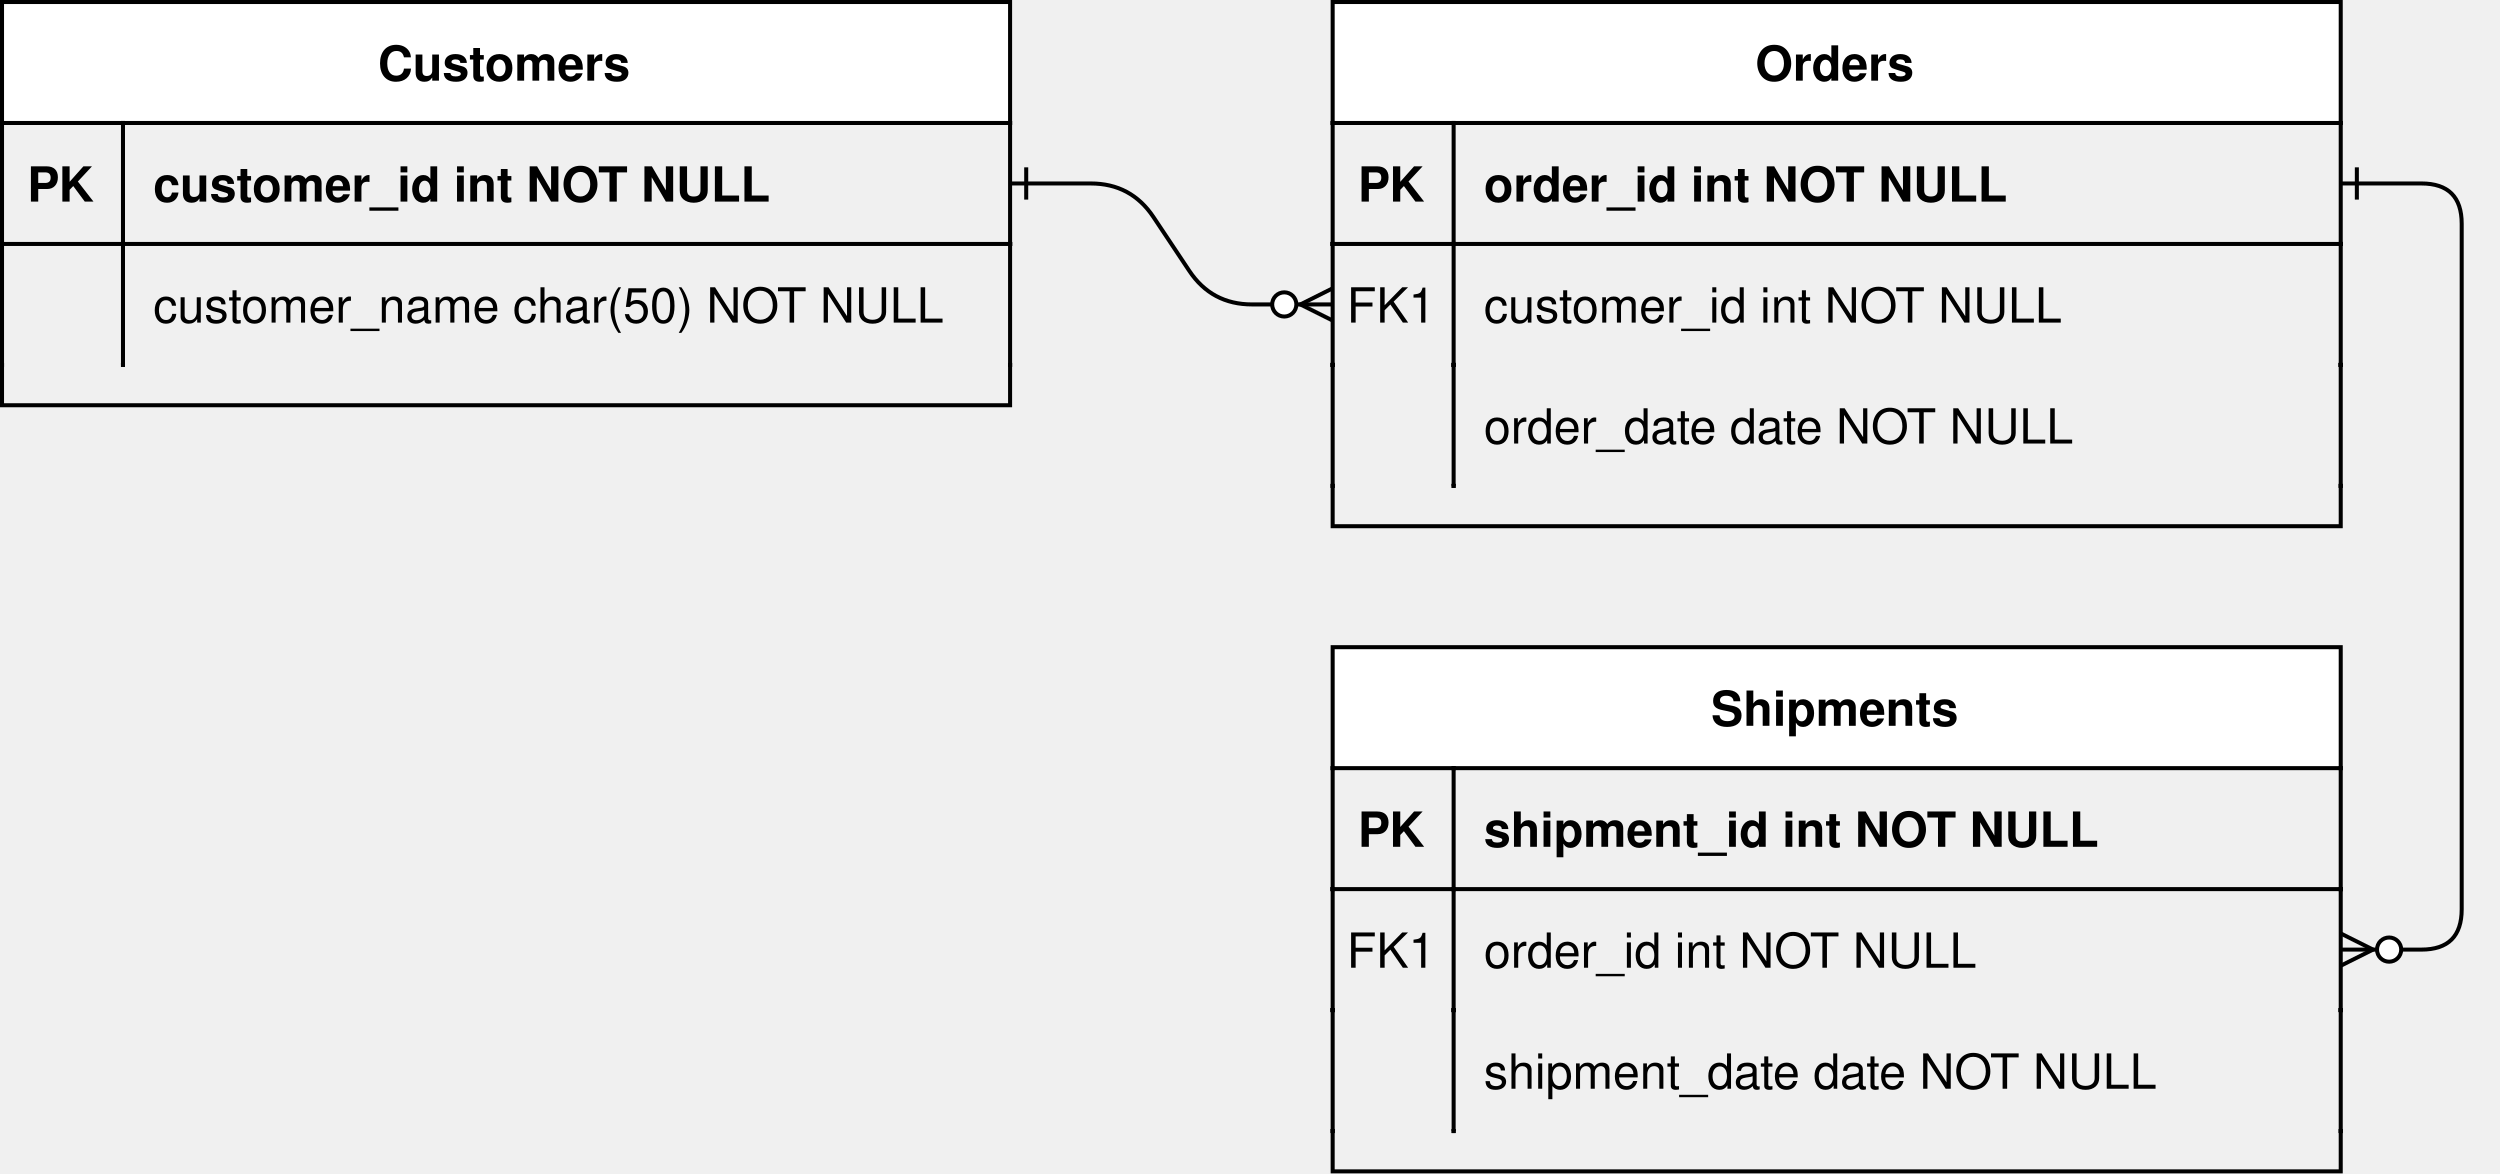
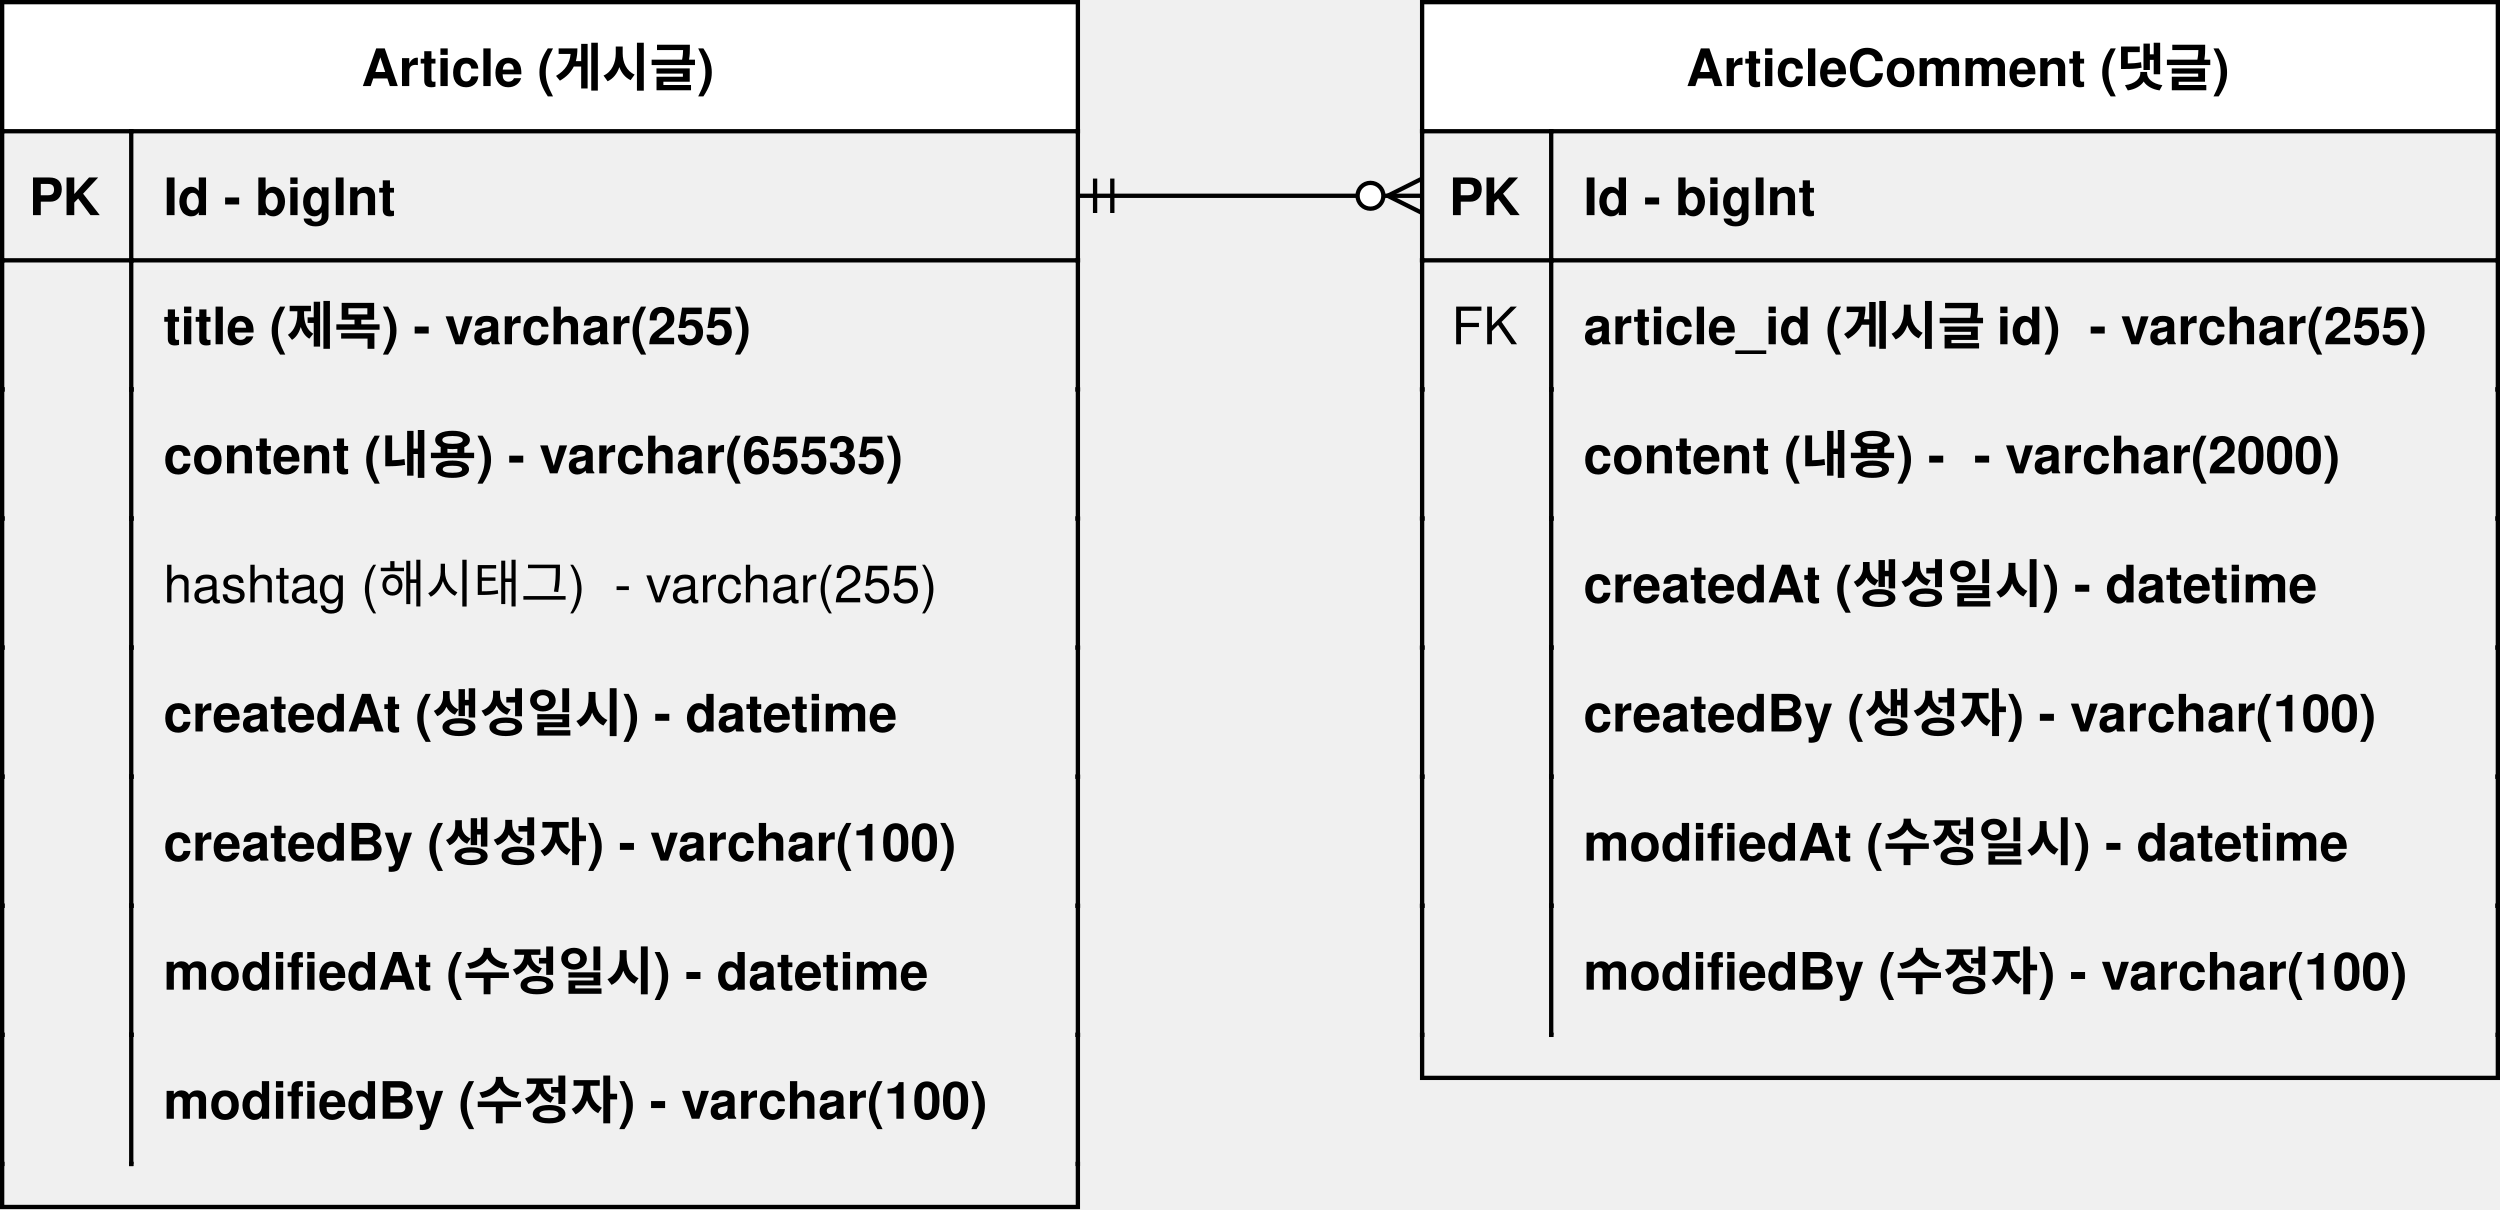
- <svg xmlns="http://www.w3.org/2000/svg" version="1.1" width="620px" height="291px" viewBox="-0.5 -0.5 620 291" content="&lt;mxfile host=&quot;app.diagrams.net&quot; modified=&quot;2022-12-27T01:47:44.907Z&quot; agent=&quot;5.0 (Windows NT 10.0; Win64; x64) AppleWebKit/537.36 (KHTML, like Gecko) Chrome/108.0.0.0 Safari/537.36&quot; etag=&quot;LPMgQScPHXPnuQzFfgdG&quot; version=&quot;20.7.4&quot; type=&quot;github&quot;&gt;&lt;diagram id=&quot;R2lEEEUBdFMjLlhIrx00&quot; name=&quot;Page-1&quot;&gt;7Vttb5s6GP01SHcfVoEJSfuxYckmLbmr2m77eOWCA9YIRsZ526+fDTaEOGlhd2m8JlLUwMMTg59zfGyfJpbrz9cfKcziKQlRYgE7XFvuBwsABwCXv4nIpowMbgZlIKI4lEl14AH/RDJoy+gChyhvJDJCEoazZjAgaYoC1ohBSsmqmTYjSfOuGYyQFngIYKJHv+OQxWX02rPr+CeEo1jd2bHllTlUyTKQxzAkq0YIrdmYpEw+4h2ic5iilPErU0h/IGp5o5gx0dNbC4z5ayayryJCogTBDOdXAZnzcJDzlPEMznEiyrzV0FA2xG/njizXp4Sw8mi+9lEisFIwlM80PnC1qgMV7bb4gP9+uZn8sFn6aeV+Y9NpdDd4ei9bWcJkIesra8M2quAo5PWXp/xWmG3uUQIZJumovjJEaXgr0OVJo/ufiJJHMoUp7/wwZ5Cy+hpJZfoY88dzPzgqRZ7b/FzvmnzOnCxogJ7pD+hJSkIaIfZMYl8CHjbYJiv3EZE5YnTDE1Y1xyomxdv8UkFaFGXZZCmUTIqqBqt73BFcEEsOTLcn21HDUlFSNVF2XX5qG+adhno7DfV3GypLozXED7Y6XocKFnVhFHhjlHJbMsoZGEapnt1kgnP9u5TqNxsCtveqlNIZ9YWGiOYar7iiZ+KQwaeCQQUJ5BTmChbwSYlBnHL9LVkSkCSBWY6L9DIS4yScwA1ZMNWQOhvO8BqF9+UMJnI5/ya8sVxSTMwFitXiMkxwlPLjgFNO3HFIUc6fZQJzJjMOknKJKEPrZ1mksPF2QFbDfYtlwNvHMtc+TKgGgl3hcl8WAAUU7zrDMLnnCwWYRgVmTUhEXUNKskc1+kQgE0RDdLRE5VRdFJ8PdZ8kRCCbloJQpBWd84b8xbvr21ee5fEH8Pm5U5/zl0inzCdpzijEBRyIA7VCAqwhI5m8T4Jm6jGoLKY4fiKM8Zn/EKzP0vplrCW2bktoj4ZsT0P27nMXbAnv6ywpVDvGYYjSckiKdSKs8d4D5d76VzXfBWN3ILbEw22NxxYA7mvW39PqT4QQ/sc/5APr1i5V+98vj+Lv18nEqpa6JsGjdLHMHeYZDHAaTcpP9nfw846B39o6OJ7Aa+LZP2el3L8q+zNK2T+1Ug40ZMefnS7gvtJYbAlAvzUAp5LGa63gwSLnfS7VEeyRRuOweFEX/zhYpujgzUUHj6ODN6fWQeUa/ia0ZqngTevyn0oFHd3PK1eIIWSIx+XbWchge7RMkUFH3zk/xDibF6J18To0rwNct5S343kdjr4lPqOpq8Pm2mm/OzPF7XD07fZbsjsq6ho8nekb5FwK4sXz6AqiMbOcvjc+I8nssNzsLpkntz0cfRv+V/seFVcN1kh981yZwmdle3TAyhQpBP9vd3yRQoOdD6BvxQ0cfC3rXxHVXB1U5d23VjxD96MDYsaooW5/+NLDv9gf1tZXOzp/1cM+GmQX+6PlcPz77A/wtu0PYL79AXT746V/ap6T99EBQWOmuIv3cSy9PLn3AXTvw8DB2Lb+5hsfQDc+KnVM4Vys9IMY0n88+93ZLPpNskD4af3jlvKr4PUvktzRLw==&lt;/diagram&gt;&lt;/mxfile&gt;" resource="https://app.diagrams.net/?libs=general;er#HTaemHam%2Fboard-clonecoding-project%2Ffeature%252F%25238-domain%2Fdocument%2Fproject-board-erd.svg">
+ <svg xmlns="http://www.w3.org/2000/svg" version="1.1" width="581px" height="281px" viewBox="-0.5 -0.5 581 281" content="&lt;mxfile host=&quot;app.diagrams.net&quot; modified=&quot;2022-12-27T02:00:15.374Z&quot; agent=&quot;5.0 (Windows NT 10.0; Win64; x64) AppleWebKit/537.36 (KHTML, like Gecko) Chrome/108.0.0.0 Safari/537.36&quot; etag=&quot;qO_-7o7tjLHN8tm6Flwl&quot; version=&quot;20.7.4&quot; type=&quot;github&quot;&gt;&lt;diagram id=&quot;R2lEEEUBdFMjLlhIrx00&quot; name=&quot;Page-1&quot;&gt;7V1hc6I4GP41mdn90A6CVPwoqLuda+d67d7d7qebVCJkFogDqdX++ksgEW1EbdFqDTO2Q15CIO/z5H3Ma6LA8uLZtxROwlviowiYhj8DVh+YZqfTZv+5YV4YWi3TKixBin1hKw0P+AUJoyGsT9hH2UpFSkhE8WTVOCJJgkZ0xQbTlDyvVhuTaPWuExggxfAwgpFq/Rf7NCysjm2U9u8IB6G8c8sQZ2IoKwtDFkKfPK+Y0IwOSULFI96hNIYJSig7cwvT3ygF9iCklPe0B8whe4157cuAkCBCcIKzyxGJmXmUsSrDMYxxxP281JArGmK3swbA8lJCaHEUzzwUcawkDMUzDSvOLvyQ8nZ3uMC7mM5vfhs0+f5s/UNvb4O7zuOFBH8Koyfh4F5K8Yh52zS+gEEPuCZwPDDwgOOCrpdbHOAYX4UP6VwCw9w54YcUPnKTm1GYUsEfy2AGxggKccI6b/VbeTmK4CTDefXCEuLIv4Fz8kRlQ7LkjvEM+fcFfXhdxqQb1hgv8sY5EA/iYfhpGOEgYccj5h1+RzdFGXuWG5hRUUP1n3DpFKUUzZZMwp/fEIkRTeesijjbFrSRY0mS8Lkkpilt4RIpTUcYoWBasGi6BJAdCAzfgmdbwbMSKNZ1imF0z0YpTIIcs1VIuF/9lEx+wDRAVBgmBHOPDqaoGCe583EUeSQiHNmEJEhWy3tnu+zF+usZlzaw2QN4rNwqy+zFq6fUI0lGU8YQfivEgHpGHCyXkom4T4TG8jFS4U1+/EgoZcOuCtbNxN8OtkDX2hFc62DY2gq2d3+8BV3COjuO8pAXYt9HSTEoeZiGJeJrwFyLwMLrr+F4PRR3RaS9MyJLEFhvREA0Vrrlza3BiNE/gRS55CnxMwXWxXPWQPpKQfraZ+UL9veIg2suJCcHu4y4RV03m8ARToKb4sqrV7ywD8KLWfVINffKk52a+wiidHQO98Yhw/3V0cO9UwvbDxr1u/q/s7P/zz64dxVcKabyDbcHekb+PtsFvR7odb+KsD+F6SiE6RfTtqvfen+S4L9m6lKXNOcc+Ycvvwbhy9P17zDy/rq+af89HfYvWgqJtAz8CjV21oLKwN/9wMC/Flrz88T9Le6vZu5Zh/213VYTLTwfUiSXvvBw75jAbXMB6BZx3zOZFCyH/ivbts4m+O+ROdrFfq1zPAeN/S3z2MFfzfGc4IB//xBu6xn81XxOCLOQwqAI/n3QtUXwF1n2PnAsmW7vANcRcqCKwmedD+ydQtqpQJP6OZgK7Po5zsFU4BOlft4zhDt6qoCa+BmliN3R71GZ/OFRv58ftAEbOnw20Adu+fmrTAf57DKKY3SCtPio2UAFibTTAbkwoxGC/QuBc2whaNXL8528EhTk1U8KWmqST2iBO9+gBQPQNdZkhlrGhvU4568EVSTSTwrUJGMjBfuRgsX6x+NJQb203+lLQQUAZy8FasovJj4e45V5gQO6jvx02G7mBe/gkX5qoGYdGzXYkxq0j64G9dJ/p68GV5qqgZr6k2qwNDNQ1aCYGZjNtGA7hfQTAjXxKDZ5eCSOl5cgMCJZZ7fFYwt3tqwq6Lx3j4d9qNAvWaWnru+M64ahUKnrH7nHYz22ar7vE+3xeA8ipqYZQDloddjjsU9eaKfea7ZoahTua84iNof7j9zjsR5bNac3PMVwX2MYa5rVW7NZExbvuf/DPti8tzpv++xWfO1pVldFKP10oUnvHUoXjr8F5Myze6am2b01ezq37ALhE4IqITD0zu9VkUg7JbDUqWSjBPtRguNvCLHqTf9OXgoK8uonBZY69WtWA++fRvqJQb0dZI0YnPK+EKvenO/0xcDWVAzU+V6zHHjfJNJPCuptI2uk4JR3hljqoo4THPM1RrGjpxTIlYXNcuA9qUEFj7RTg3bzlVGHUoPjbw5p10sBnrwatDX91qi2mv1rlgPvl0L6CcEOSQTkB0j6nLkV0/k9iiDFJBmUZwpkiuW/LdZ7N6RxBIoFgSjxe/zb/llxcP+CUvKD3MJkDsSi4fJcDBP/z5w2Ke8x8gUt0AzTn7IxdvyL2y9tUerPlqr157KQMM/8XC4sXcWL5WV5SV5XdJ/3uZJSwpSRp3Qkam38tmIqhbEKhR3WPS5+umCZMAtjmgMyXX3kDay847K7xHfJPKlh3VdMLLoqripZqDZkrzZkvf5y+8IVSkPb6cyK5c8jFNXL37SwBv8D&lt;/diagram&gt;&lt;/mxfile&gt;" resource="https://app.diagrams.net/#HTaemHam%2Fboard-clonecoding-project%2Ffeature%252F%25238-domain%2Fdocument%2Fproject-board-erd.svg">
  <defs>
+     <clipPath id="mx-clip-0-30-30-30-0">
+       <rect x="0" y="30" width="30" height="30" />
+     </clipPath>
+     <clipPath id="mx-clip-36-30-214-30-0">
+       <rect x="36" y="30" width="214" height="30" />
+     </clipPath>
+     <clipPath id="mx-clip-36-60-214-30-0">
+       <rect x="36" y="60" width="214" height="30" />
+     </clipPath>
+     <clipPath id="mx-clip-36-90-214-30-0">
+       <rect x="36" y="90" width="214" height="30" />
+     </clipPath>
+     <clipPath id="mx-clip-36-120-214-30-0">
+       <rect x="36" y="120" width="214" height="30" />
+     </clipPath>
+     <clipPath id="mx-clip-36-150-214-30-0">
+       <rect x="36" y="150" width="214" height="30" />
+     </clipPath>
+     <clipPath id="mx-clip-36-180-214-30-0">
+       <rect x="36" y="180" width="214" height="30" />
+     </clipPath>
+     <clipPath id="mx-clip-36-210-214-30-0">
+       <rect x="36" y="210" width="214" height="30" />
+     </clipPath>
+     <clipPath id="mx-clip-36-240-214-30-0">
+       <rect x="36" y="240" width="214" height="30" />
+     </clipPath>
    <clipPath id="mx-clip-330-30-30-30-0">
      <rect x="330" y="30" width="30" height="30" />
    </clipPath>
    <clipPath id="mx-clip-366-30-214-30-0">
      <rect x="366" y="30" width="214" height="30" />
    </clipPath>
    <clipPath id="mx-clip-330-60-30-30-0">
      <rect x="330" y="60" width="30" height="30" />
    </clipPath>
    <clipPath id="mx-clip-366-60-214-30-0">
      <rect x="366" y="60" width="214" height="30" />
    </clipPath>
    <clipPath id="mx-clip-366-90-214-30-0">
      <rect x="366" y="90" width="214" height="30" />
    </clipPath>
-     <clipPath id="mx-clip-330-190-30-30-0">
-       <rect x="330" y="190" width="30" height="30" />
+     <clipPath id="mx-clip-366-120-214-30-0">
+       <rect x="366" y="120" width="214" height="30" />
    </clipPath>
-     <clipPath id="mx-clip-366-190-214-30-0">
-       <rect x="366" y="190" width="214" height="30" />
+     <clipPath id="mx-clip-366-150-214-30-0">
+       <rect x="366" y="150" width="214" height="30" />
    </clipPath>
-     <clipPath id="mx-clip-330-220-30-30-0">
-       <rect x="330" y="220" width="30" height="30" />
+     <clipPath id="mx-clip-366-180-214-30-0">
+       <rect x="366" y="180" width="214" height="30" />
    </clipPath>
-     <clipPath id="mx-clip-366-220-214-30-0">
-       <rect x="366" y="220" width="214" height="30" />
-     </clipPath>
-     <clipPath id="mx-clip-366-250-214-30-0">
-       <rect x="366" y="250" width="214" height="30" />
-     </clipPath>
-     <clipPath id="mx-clip-0-30-30-30-0">
-       <rect x="0" y="30" width="30" height="30" />
-     </clipPath>
-     <clipPath id="mx-clip-36-30-214-30-0">
-       <rect x="36" y="30" width="214" height="30" />
-     </clipPath>
-     <clipPath id="mx-clip-36-60-214-30-0">
-       <rect x="36" y="60" width="214" height="30" />
+     <clipPath id="mx-clip-366-210-214-30-0">
+       <rect x="366" y="210" width="214" height="30" />
    </clipPath>
  </defs>
  <g>
-     <path d="M 250 45 L 270 45 Q 280 45 285.55 53.32 L 294.45 66.68 Q 300 75 310 75 L 330 75" fill="none" stroke="rgb(0, 0, 0)" stroke-miterlimit="10" pointer-events="stroke" />
-     <path d="M 254 41 L 254 49" fill="none" stroke="rgb(0, 0, 0)" stroke-miterlimit="10" pointer-events="all" />
-     <ellipse cx="318" cy="75" rx="3" ry="3" fill="#ffffff" stroke="rgb(0, 0, 0)" pointer-events="all" />
-     <path d="M 330 71 L 322 75 L 330 79" fill="none" stroke="rgb(0, 0, 0)" stroke-miterlimit="10" pointer-events="all" />
-     <path d="M 580 45 L 600 45 Q 610 45 610 55 L 610 225 Q 610 235 600 235 L 580 235" fill="none" stroke="rgb(0, 0, 0)" stroke-miterlimit="10" pointer-events="stroke" />
-     <path d="M 584 41 L 584 49" fill="none" stroke="rgb(0, 0, 0)" stroke-miterlimit="10" pointer-events="all" />
-     <ellipse cx="592" cy="235" rx="3" ry="3" fill="#ffffff" stroke="rgb(0, 0, 0)" pointer-events="all" />
-     <path d="M 580 239 L 588 235 L 580 231" fill="none" stroke="rgb(0, 0, 0)" stroke-miterlimit="10" pointer-events="all" />
-     <path d="M 330 30 L 330 0 L 580 0 L 580 30" fill="rgb(255, 255, 255)" stroke="rgb(0, 0, 0)" stroke-miterlimit="10" pointer-events="all" />
-     <path d="M 330 30 L 330 130 L 580 130 L 580 30" fill="none" stroke="rgb(0, 0, 0)" stroke-miterlimit="10" pointer-events="none" />
+     <path d="M 0 30 L 0 0 L 250 0 L 250 30" fill="rgb(255, 255, 255)" stroke="rgb(0, 0, 0)" stroke-miterlimit="10" pointer-events="all" />
+     <path d="M 0 30 L 0 280 L 250 280 L 250 30" fill="none" stroke="rgb(0, 0, 0)" stroke-miterlimit="10" pointer-events="none" />
+     <path d="M 0 30 L 250 30" fill="none" stroke="rgb(0, 0, 0)" stroke-miterlimit="10" pointer-events="none" />
+     <path d="M 30 30 L 30 60 L 30 90 L 30 120 L 30 150 L 30 180 L 30 210 L 30 240 L 30 270" fill="none" stroke="rgb(0, 0, 0)" stroke-miterlimit="10" pointer-events="none" />
+     <g fill="rgb(0, 0, 0)" font-family="Helvetica" font-weight="bold" pointer-events="none" text-anchor="middle" font-size="12px">
+       <text x="124.5" y="19.5">Article (게시글)</text>
+     </g>
+     <path d="M 0 30 M 250 30 M 250 60 L 0 60" fill="none" stroke="rgb(0, 0, 0)" stroke-linecap="square" stroke-miterlimit="10" pointer-events="none" />
+     <path d="M 0 30 M 30 30 M 30 60 M 0 60" fill="none" stroke="rgb(0, 0, 0)" stroke-linecap="square" stroke-miterlimit="10" pointer-events="none" />
+     <g fill="rgb(0, 0, 0)" font-family="Helvetica" font-weight="bold" pointer-events="none" clip-path="url(#mx-clip-0-30-30-30-0)" text-anchor="middle" font-size="12px">
+       <text x="14.5" y="49.5">PK</text>
+     </g>
+     <path d="M 30 30 M 250 30 M 250 60 M 30 60" fill="none" stroke="rgb(0, 0, 0)" stroke-linecap="square" stroke-miterlimit="10" pointer-events="none" />
+     <g fill="rgb(0, 0, 0)" font-family="Helvetica" font-weight="bold" text-decoration="underline" pointer-events="none" clip-path="url(#mx-clip-36-30-214-30-0)" font-size="12px">
+       <text x="37.5" y="49.5">Id - bigInt</text>
+     </g>
+     <path d="M 0 60 M 250 60 M 250 90 M 0 90" fill="none" stroke="rgb(0, 0, 0)" stroke-linecap="square" stroke-miterlimit="10" pointer-events="none" />
+     <path d="M 0 60 M 30 60 M 30 90 M 0 90" fill="none" stroke="rgb(0, 0, 0)" stroke-linecap="square" stroke-miterlimit="10" pointer-events="none" />
+     <path d="M 30 60 M 250 60 M 250 90 M 30 90" fill="none" stroke="rgb(0, 0, 0)" stroke-linecap="square" stroke-miterlimit="10" pointer-events="none" />
+     <g fill="rgb(0, 0, 0)" font-family="Helvetica" font-weight="bold" pointer-events="none" clip-path="url(#mx-clip-36-60-214-30-0)" font-size="12px">
+       <text x="37.5" y="79.5">title (제목) - varchar(255)</text>
+     </g>
+     <path d="M 0 90 M 250 90 M 250 120 M 0 120" fill="none" stroke="rgb(0, 0, 0)" stroke-linecap="square" stroke-miterlimit="10" pointer-events="none" />
+     <path d="M 0 90 M 30 90 M 30 120 M 0 120" fill="none" stroke="rgb(0, 0, 0)" stroke-linecap="square" stroke-miterlimit="10" pointer-events="none" />
+     <path d="M 30 90 M 250 90 M 250 120 M 30 120" fill="none" stroke="rgb(0, 0, 0)" stroke-linecap="square" stroke-miterlimit="10" pointer-events="none" />
+     <g fill="rgb(0, 0, 0)" font-family="Helvetica" font-weight="bold" pointer-events="none" clip-path="url(#mx-clip-36-90-214-30-0)" font-size="12px">
+       <text x="37.5" y="109.5">content (내용) - varchar(65535)</text>
+     </g>
+     <path d="M 0 120 M 250 120 M 250 150 M 0 150" fill="none" stroke="rgb(0, 0, 0)" stroke-linecap="square" stroke-miterlimit="10" pointer-events="none" />
+     <path d="M 0 120 M 30 120 M 30 150 M 0 150" fill="none" stroke="rgb(0, 0, 0)" stroke-linecap="square" stroke-miterlimit="10" pointer-events="none" />
+     <path d="M 30 120 M 250 120 M 250 150 M 30 150" fill="none" stroke="rgb(0, 0, 0)" stroke-linecap="square" stroke-miterlimit="10" pointer-events="none" />
+     <g fill="rgb(0, 0, 0)" font-family="Helvetica" pointer-events="none" clip-path="url(#mx-clip-36-120-214-30-0)" font-size="12px">
+       <text x="37.5" y="139.5">hashtag (해시태그)  - varchar(255)</text>
+     </g>
+     <path d="M 0 150 M 250 150 M 250 180 M 0 180" fill="none" stroke="rgb(0, 0, 0)" stroke-linecap="square" stroke-miterlimit="10" pointer-events="none" />
+     <path d="M 0 150 M 30 150 M 30 180 M 0 180" fill="none" stroke="rgb(0, 0, 0)" stroke-linecap="square" stroke-miterlimit="10" pointer-events="none" />
+     <path d="M 30 150 M 250 150 M 250 180 M 30 180" fill="none" stroke="rgb(0, 0, 0)" stroke-linecap="square" stroke-miterlimit="10" pointer-events="none" />
+     <g fill="rgb(0, 0, 0)" font-family="Helvetica" font-weight="bold" pointer-events="none" clip-path="url(#mx-clip-36-150-214-30-0)" font-size="12px">
+       <text x="37.5" y="169.5">createdAt (생성일시) - datetime</text>
+     </g>
+     <path d="M 0 180 M 250 180 M 250 210 M 0 210" fill="none" stroke="rgb(0, 0, 0)" stroke-linecap="square" stroke-miterlimit="10" pointer-events="none" />
+     <path d="M 0 180 M 30 180 M 30 210 M 0 210" fill="none" stroke="rgb(0, 0, 0)" stroke-linecap="square" stroke-miterlimit="10" pointer-events="none" />
+     <path d="M 30 180 M 250 180 M 250 210 M 30 210" fill="none" stroke="rgb(0, 0, 0)" stroke-linecap="square" stroke-miterlimit="10" pointer-events="none" />
+     <g fill="rgb(0, 0, 0)" font-family="Helvetica" font-weight="bold" pointer-events="none" clip-path="url(#mx-clip-36-180-214-30-0)" font-size="12px">
+       <text x="37.5" y="199.5">createdBy (생성자) - varchar(100)</text>
+     </g>
+     <path d="M 0 210 M 250 210 M 250 240 M 0 240" fill="none" stroke="rgb(0, 0, 0)" stroke-linecap="square" stroke-miterlimit="10" pointer-events="none" />
+     <path d="M 0 210 M 30 210 M 30 240 M 0 240" fill="none" stroke="rgb(0, 0, 0)" stroke-linecap="square" stroke-miterlimit="10" pointer-events="none" />
+     <path d="M 30 210 M 250 210 M 250 240 M 30 240" fill="none" stroke="rgb(0, 0, 0)" stroke-linecap="square" stroke-miterlimit="10" pointer-events="none" />
+     <g fill="rgb(0, 0, 0)" font-family="Helvetica" font-weight="bold" pointer-events="none" clip-path="url(#mx-clip-36-210-214-30-0)" font-size="12px">
+       <text x="37.5" y="229.5">modifiedAt (수정일시) - datetime</text>
+     </g>
+     <path d="M 0 240 M 250 240 M 250 270 M 0 270" fill="none" stroke="rgb(0, 0, 0)" stroke-linecap="square" stroke-miterlimit="10" pointer-events="none" />
+     <path d="M 0 240 M 30 240 M 30 270 M 0 270" fill="none" stroke="rgb(0, 0, 0)" stroke-linecap="square" stroke-miterlimit="10" pointer-events="none" />
+     <path d="M 30 240 M 250 240 M 250 270 M 30 270" fill="none" stroke="rgb(0, 0, 0)" stroke-linecap="square" stroke-miterlimit="10" pointer-events="none" />
+     <g fill="rgb(0, 0, 0)" font-family="Helvetica" font-weight="bold" pointer-events="none" clip-path="url(#mx-clip-36-240-214-30-0)" font-size="12px">
+       <text x="37.5" y="259.5">modifiedBy (수정자) - varchar(100)</text>
+     </g>
+     <path d="M 330 30 L 330 0 L 580 0 L 580 30" fill="rgb(255, 255, 255)" stroke="rgb(0, 0, 0)" stroke-miterlimit="10" pointer-events="none" />
+     <path d="M 330 30 L 330 250 L 580 250 L 580 30" fill="none" stroke="rgb(0, 0, 0)" stroke-miterlimit="10" pointer-events="none" />
    <path d="M 330 30 L 580 30" fill="none" stroke="rgb(0, 0, 0)" stroke-miterlimit="10" pointer-events="none" />
-     <path d="M 360 30 L 360 60 L 360 90 L 360 120" fill="none" stroke="rgb(0, 0, 0)" stroke-miterlimit="10" pointer-events="none" />
+     <path d="M 360 30 L 360 60 L 360 90 L 360 120 L 360 150 L 360 180 L 360 210 L 360 240" fill="none" stroke="rgb(0, 0, 0)" stroke-miterlimit="10" pointer-events="none" />
    <g fill="rgb(0, 0, 0)" font-family="Helvetica" font-weight="bold" pointer-events="none" text-anchor="middle" font-size="12px">
-       <text x="454.5" y="19.5">Orders</text>
+       <text x="454.5" y="19.5">ArticleComment (댓글)</text>
    </g>
    <path d="M 330 30 M 580 30 M 580 60 L 330 60" fill="none" stroke="rgb(0, 0, 0)" stroke-linecap="square" stroke-miterlimit="10" pointer-events="none" />
    <path d="M 330 30 M 360 30 M 360 60 M 330 60" fill="none" stroke="rgb(0, 0, 0)" stroke-linecap="square" stroke-miterlimit="10" pointer-events="none" />
    <g fill="rgb(0, 0, 0)" font-family="Helvetica" font-weight="bold" pointer-events="none" clip-path="url(#mx-clip-330-30-30-30-0)" text-anchor="middle" font-size="12px">
      <text x="344.5" y="49.5">PK</text>
    </g>
    <path d="M 360 30 M 580 30 M 580 60 M 360 60" fill="none" stroke="rgb(0, 0, 0)" stroke-linecap="square" stroke-miterlimit="10" pointer-events="none" />
    <g fill="rgb(0, 0, 0)" font-family="Helvetica" font-weight="bold" text-decoration="underline" pointer-events="none" clip-path="url(#mx-clip-366-30-214-30-0)" font-size="12px">
-       <text x="367.5" y="49.5">order_id int NOT NULL </text>
+       <text x="367.5" y="49.5">Id - bigInt</text>
    </g>
    <path d="M 330 60 M 580 60 M 580 90 M 330 90" fill="none" stroke="rgb(0, 0, 0)" stroke-linecap="square" stroke-miterlimit="10" pointer-events="none" />
    <path d="M 330 60 M 360 60 M 360 90 M 330 90" fill="none" stroke="rgb(0, 0, 0)" stroke-linecap="square" stroke-miterlimit="10" pointer-events="none" />
    <g fill="rgb(0, 0, 0)" font-family="Helvetica" pointer-events="none" clip-path="url(#mx-clip-330-60-30-30-0)" text-anchor="middle" font-size="12px">
-       <text x="344.5" y="79.5">FK1</text>
+       <text x="344.5" y="79.5">FK</text>
    </g>
    <path d="M 360 60 M 580 60 M 580 90 M 360 90" fill="none" stroke="rgb(0, 0, 0)" stroke-linecap="square" stroke-miterlimit="10" pointer-events="none" />
-     <g fill="rgb(0, 0, 0)" font-family="Helvetica" pointer-events="none" clip-path="url(#mx-clip-366-60-214-30-0)" font-size="12px">
-       <text x="367.5" y="79.5">customer_id int NOT NULL</text>
+     <g fill="rgb(0, 0, 0)" font-family="Helvetica" font-weight="bold" pointer-events="none" clip-path="url(#mx-clip-366-60-214-30-0)" font-size="12px">
+       <text x="367.5" y="79.5">article_id (게시글 id)  - varchar(255)</text>
    </g>
    <path d="M 330 90 M 580 90 M 580 120 M 330 120" fill="none" stroke="rgb(0, 0, 0)" stroke-linecap="square" stroke-miterlimit="10" pointer-events="none" />
    <path d="M 330 90 M 360 90 M 360 120 M 330 120" fill="none" stroke="rgb(0, 0, 0)" stroke-linecap="square" stroke-miterlimit="10" pointer-events="none" />
    <path d="M 360 90 M 580 90 M 580 120 M 360 120" fill="none" stroke="rgb(0, 0, 0)" stroke-linecap="square" stroke-miterlimit="10" pointer-events="none" />
-     <g fill="rgb(0, 0, 0)" font-family="Helvetica" pointer-events="none" clip-path="url(#mx-clip-366-90-214-30-0)" font-size="12px">
-       <text x="367.5" y="109.5">order_date date NOT NULL</text>
+     <g fill="rgb(0, 0, 0)" font-family="Helvetica" font-weight="bold" pointer-events="none" clip-path="url(#mx-clip-366-90-214-30-0)" font-size="12px">
+       <text x="367.5" y="109.5">content (내용) -  - varchar(2000)</text>
    </g>
-     <path d="M 330 190 L 330 160 L 580 160 L 580 190" fill="rgb(255, 255, 255)" stroke="rgb(0, 0, 0)" stroke-miterlimit="10" pointer-events="none" />
-     <path d="M 330 190 L 330 290 L 580 290 L 580 190" fill="none" stroke="rgb(0, 0, 0)" stroke-miterlimit="10" pointer-events="none" />
-     <path d="M 330 190 L 580 190" fill="none" stroke="rgb(0, 0, 0)" stroke-miterlimit="10" pointer-events="none" />
-     <path d="M 360 190 L 360 220 L 360 250 L 360 280" fill="none" stroke="rgb(0, 0, 0)" stroke-miterlimit="10" pointer-events="none" />
-     <g fill="rgb(0, 0, 0)" font-family="Helvetica" font-weight="bold" pointer-events="none" text-anchor="middle" font-size="12px">
-       <text x="454.5" y="179.5">Shipments</text>
+     <path d="M 330 120 M 580 120 M 580 150 M 330 150" fill="none" stroke="rgb(0, 0, 0)" stroke-linecap="square" stroke-miterlimit="10" pointer-events="none" />
+     <path d="M 330 120 M 360 120 M 360 150 M 330 150" fill="none" stroke="rgb(0, 0, 0)" stroke-linecap="square" stroke-miterlimit="10" pointer-events="none" />
+     <path d="M 360 120 M 580 120 M 580 150 M 360 150" fill="none" stroke="rgb(0, 0, 0)" stroke-linecap="square" stroke-miterlimit="10" pointer-events="none" />
+     <g fill="rgb(0, 0, 0)" font-family="Helvetica" font-weight="bold" pointer-events="none" clip-path="url(#mx-clip-366-120-214-30-0)" font-size="12px">
+       <text x="367.5" y="139.5">createdAt (생성일시) - datetime</text>
    </g>
-     <path d="M 330 190 M 580 190 M 580 220 L 330 220" fill="none" stroke="rgb(0, 0, 0)" stroke-linecap="square" stroke-miterlimit="10" pointer-events="none" />
-     <path d="M 330 190 M 360 190 M 360 220 M 330 220" fill="none" stroke="rgb(0, 0, 0)" stroke-linecap="square" stroke-miterlimit="10" pointer-events="none" />
-     <g fill="rgb(0, 0, 0)" font-family="Helvetica" font-weight="bold" pointer-events="none" clip-path="url(#mx-clip-330-190-30-30-0)" text-anchor="middle" font-size="12px">
-       <text x="344.5" y="209.5">PK</text>
+     <path d="M 330 150 M 580 150 M 580 180 M 330 180" fill="none" stroke="rgb(0, 0, 0)" stroke-linecap="square" stroke-miterlimit="10" pointer-events="none" />
+     <path d="M 330 150 M 360 150 M 360 180 M 330 180" fill="none" stroke="rgb(0, 0, 0)" stroke-linecap="square" stroke-miterlimit="10" pointer-events="none" />
+     <path d="M 360 150 M 580 150 M 580 180 M 360 180" fill="none" stroke="rgb(0, 0, 0)" stroke-linecap="square" stroke-miterlimit="10" pointer-events="none" />
+     <g fill="rgb(0, 0, 0)" font-family="Helvetica" font-weight="bold" pointer-events="none" clip-path="url(#mx-clip-366-150-214-30-0)" font-size="12px">
+       <text x="367.5" y="169.5">createdBy (생성자) - varchar(100)</text>
    </g>
-     <path d="M 360 190 M 580 190 M 580 220 M 360 220" fill="none" stroke="rgb(0, 0, 0)" stroke-linecap="square" stroke-miterlimit="10" pointer-events="none" />
-     <g fill="rgb(0, 0, 0)" font-family="Helvetica" font-weight="bold" text-decoration="underline" pointer-events="none" clip-path="url(#mx-clip-366-190-214-30-0)" font-size="12px">
-       <text x="367.5" y="209.5">shipment_id int NOT NULL </text>
+     <path d="M 330 180 M 580 180 M 580 210 M 330 210" fill="none" stroke="rgb(0, 0, 0)" stroke-linecap="square" stroke-miterlimit="10" pointer-events="none" />
+     <path d="M 330 180 M 360 180 M 360 210 M 330 210" fill="none" stroke="rgb(0, 0, 0)" stroke-linecap="square" stroke-miterlimit="10" pointer-events="none" />
+     <path d="M 360 180 M 580 180 M 580 210 M 360 210" fill="none" stroke="rgb(0, 0, 0)" stroke-linecap="square" stroke-miterlimit="10" pointer-events="none" />
+     <g fill="rgb(0, 0, 0)" font-family="Helvetica" font-weight="bold" pointer-events="none" clip-path="url(#mx-clip-366-180-214-30-0)" font-size="12px">
+       <text x="367.5" y="199.5">modifiedAt (수정일시) - datetime</text>
    </g>
-     <path d="M 330 220 M 580 220 M 580 250 M 330 250" fill="none" stroke="rgb(0, 0, 0)" stroke-linecap="square" stroke-miterlimit="10" pointer-events="none" />
-     <path d="M 330 220 M 360 220 M 360 250 M 330 250" fill="none" stroke="rgb(0, 0, 0)" stroke-linecap="square" stroke-miterlimit="10" pointer-events="none" />
-     <g fill="rgb(0, 0, 0)" font-family="Helvetica" pointer-events="none" clip-path="url(#mx-clip-330-220-30-30-0)" text-anchor="middle" font-size="12px">
-       <text x="344.5" y="239.5">FK1</text>
+     <path d="M 330 210 M 580 210 M 580 240 M 330 240" fill="none" stroke="rgb(0, 0, 0)" stroke-linecap="square" stroke-miterlimit="10" pointer-events="none" />
+     <path d="M 330 210 M 360 210 M 360 240 M 330 240" fill="none" stroke="rgb(0, 0, 0)" stroke-linecap="square" stroke-miterlimit="10" pointer-events="none" />
+     <path d="M 360 210 M 580 210 M 580 240 M 360 240" fill="none" stroke="rgb(0, 0, 0)" stroke-linecap="square" stroke-miterlimit="10" pointer-events="none" />
+     <g fill="rgb(0, 0, 0)" font-family="Helvetica" font-weight="bold" pointer-events="none" clip-path="url(#mx-clip-366-210-214-30-0)" font-size="12px">
+       <text x="367.5" y="229.5">modifiedBy (수정자) - varchar(100)</text>
    </g>
-     <path d="M 360 220 M 580 220 M 580 250 M 360 250" fill="none" stroke="rgb(0, 0, 0)" stroke-linecap="square" stroke-miterlimit="10" pointer-events="none" />
-     <g fill="rgb(0, 0, 0)" font-family="Helvetica" pointer-events="none" clip-path="url(#mx-clip-366-220-214-30-0)" font-size="12px">
-       <text x="367.5" y="239.5">order_id int NOT NULL</text>
-     </g>
-     <path d="M 330 250 M 580 250 M 580 280 M 330 280" fill="none" stroke="rgb(0, 0, 0)" stroke-linecap="square" stroke-miterlimit="10" pointer-events="none" />
-     <path d="M 330 250 M 360 250 M 360 280 M 330 280" fill="none" stroke="rgb(0, 0, 0)" stroke-linecap="square" stroke-miterlimit="10" pointer-events="none" />
-     <path d="M 360 250 M 580 250 M 580 280 M 360 280" fill="none" stroke="rgb(0, 0, 0)" stroke-linecap="square" stroke-miterlimit="10" pointer-events="none" />
-     <g fill="rgb(0, 0, 0)" font-family="Helvetica" pointer-events="none" clip-path="url(#mx-clip-366-250-214-30-0)" font-size="12px">
-       <text x="367.5" y="269.5">shipment_date date NOT NULL</text>
-     </g>
-     <path d="M 0 30 L 0 0 L 250 0 L 250 30" fill="rgb(255, 255, 255)" stroke="rgb(0, 0, 0)" stroke-miterlimit="10" pointer-events="none" />
-     <path d="M 0 30 L 0 100 L 250 100 L 250 30" fill="none" stroke="rgb(0, 0, 0)" stroke-miterlimit="10" pointer-events="none" />
-     <path d="M 0 30 L 250 30" fill="none" stroke="rgb(0, 0, 0)" stroke-miterlimit="10" pointer-events="none" />
-     <path d="M 30 30 L 30 60 L 30 90" fill="none" stroke="rgb(0, 0, 0)" stroke-miterlimit="10" pointer-events="none" />
-     <g fill="rgb(0, 0, 0)" font-family="Helvetica" font-weight="bold" pointer-events="none" text-anchor="middle" font-size="12px">
-       <text x="124.5" y="19.5">Customers</text>
-     </g>
-     <path d="M 0 30 M 250 30 M 250 60 L 0 60" fill="none" stroke="rgb(0, 0, 0)" stroke-linecap="square" stroke-miterlimit="10" pointer-events="none" />
-     <path d="M 0 30 M 30 30 M 30 60 M 0 60" fill="none" stroke="rgb(0, 0, 0)" stroke-linecap="square" stroke-miterlimit="10" pointer-events="none" />
-     <g fill="rgb(0, 0, 0)" font-family="Helvetica" font-weight="bold" pointer-events="none" clip-path="url(#mx-clip-0-30-30-30-0)" text-anchor="middle" font-size="12px">
-       <text x="14.5" y="49.5">PK</text>
-     </g>
-     <path d="M 30 30 M 250 30 M 250 60 M 30 60" fill="none" stroke="rgb(0, 0, 0)" stroke-linecap="square" stroke-miterlimit="10" pointer-events="none" />
-     <g fill="rgb(0, 0, 0)" font-family="Helvetica" font-weight="bold" text-decoration="underline" pointer-events="none" clip-path="url(#mx-clip-36-30-214-30-0)" font-size="12px">
-       <text x="37.5" y="49.5">customer_id int NOT NULL </text>
-     </g>
-     <path d="M 0 60 M 250 60 M 250 90 M 0 90" fill="none" stroke="rgb(0, 0, 0)" stroke-linecap="square" stroke-miterlimit="10" pointer-events="none" />
-     <path d="M 0 60 M 30 60 M 30 90 M 0 90" fill="none" stroke="rgb(0, 0, 0)" stroke-linecap="square" stroke-miterlimit="10" pointer-events="none" />
-     <path d="M 30 60 M 250 60 M 250 90 M 30 90" fill="none" stroke="rgb(0, 0, 0)" stroke-linecap="square" stroke-miterlimit="10" pointer-events="none" />
-     <g fill="rgb(0, 0, 0)" font-family="Helvetica" pointer-events="none" clip-path="url(#mx-clip-36-60-214-30-0)" font-size="12px">
-       <text x="37.5" y="79.5">customer_name char(50) NOT NULL</text>
-     </g>
+     <path d="M 250 45 L 280 45 L 300 45 L 330 45" fill="none" stroke="rgb(0, 0, 0)" stroke-miterlimit="10" pointer-events="none" />
+     <path d="M 254 41 L 254 49 M 258 41 L 258 49" fill="none" stroke="rgb(0, 0, 0)" stroke-miterlimit="10" pointer-events="none" />
+     <ellipse cx="318" cy="45" rx="3" ry="3" fill="#ffffff" stroke="rgb(0, 0, 0)" pointer-events="none" />
+     <path d="M 330 41 L 322 45 L 330 49" fill="none" stroke="rgb(0, 0, 0)" stroke-miterlimit="10" pointer-events="none" />
  </g>
</svg>
